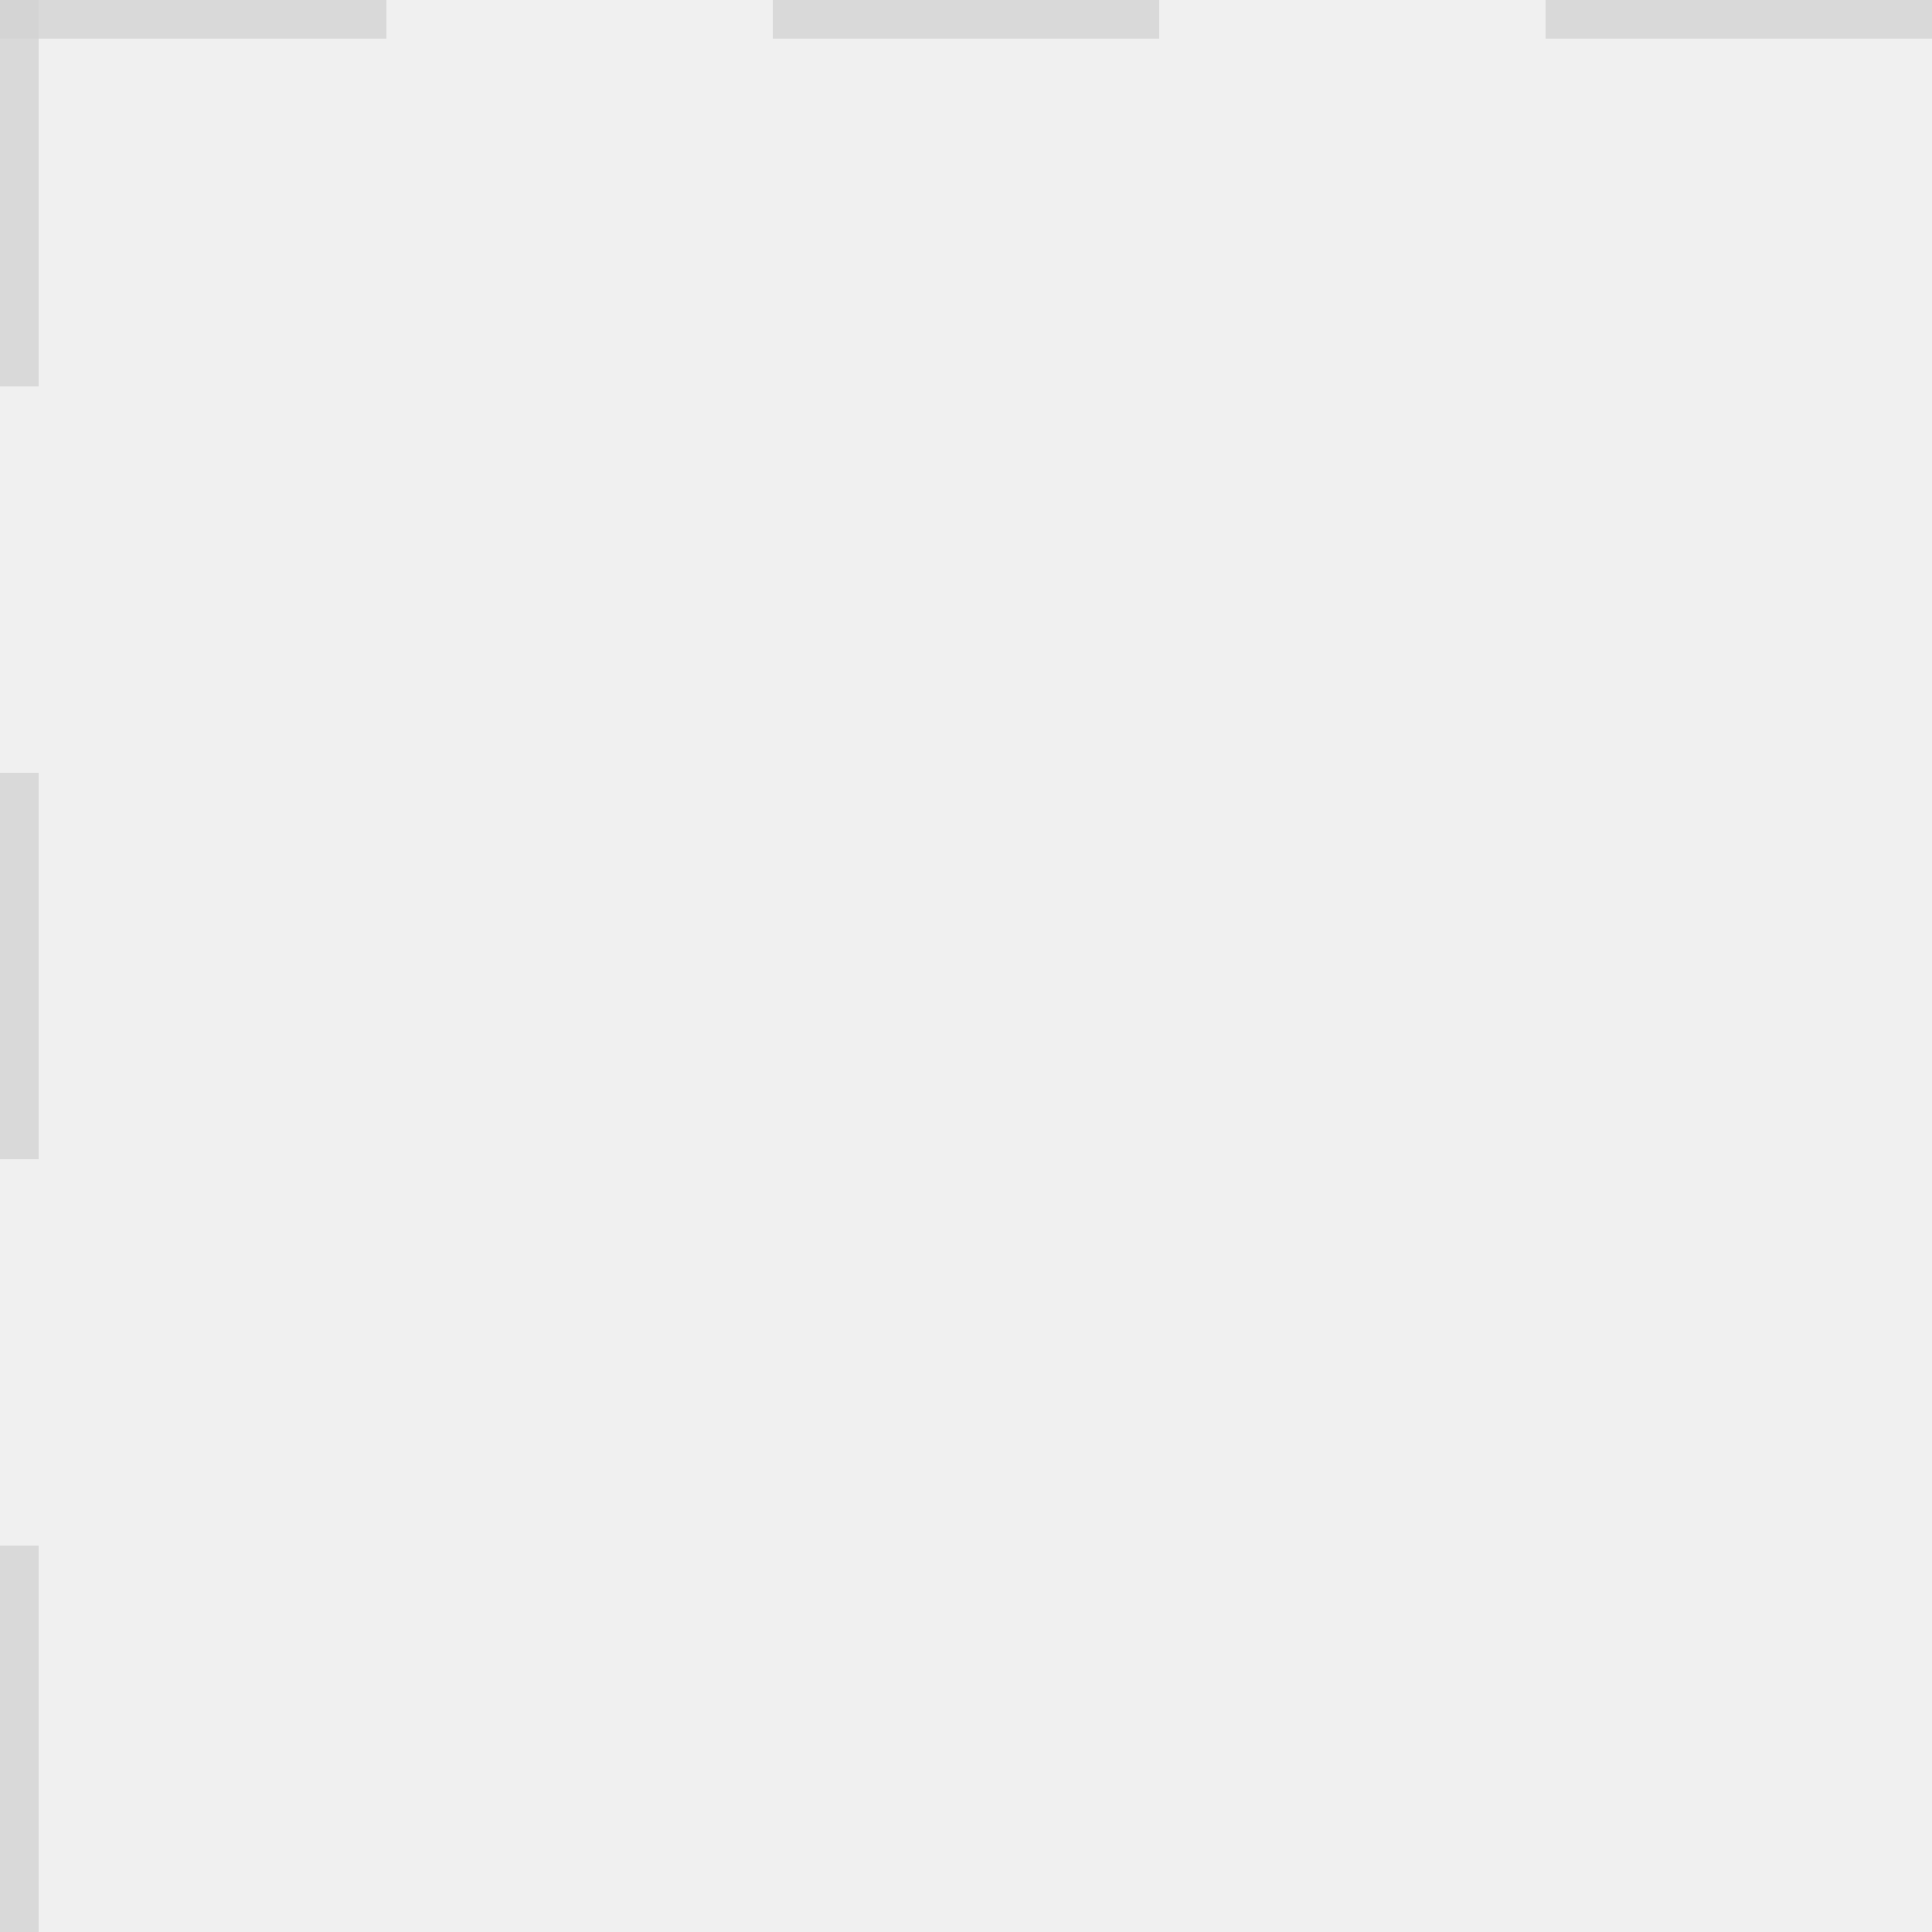
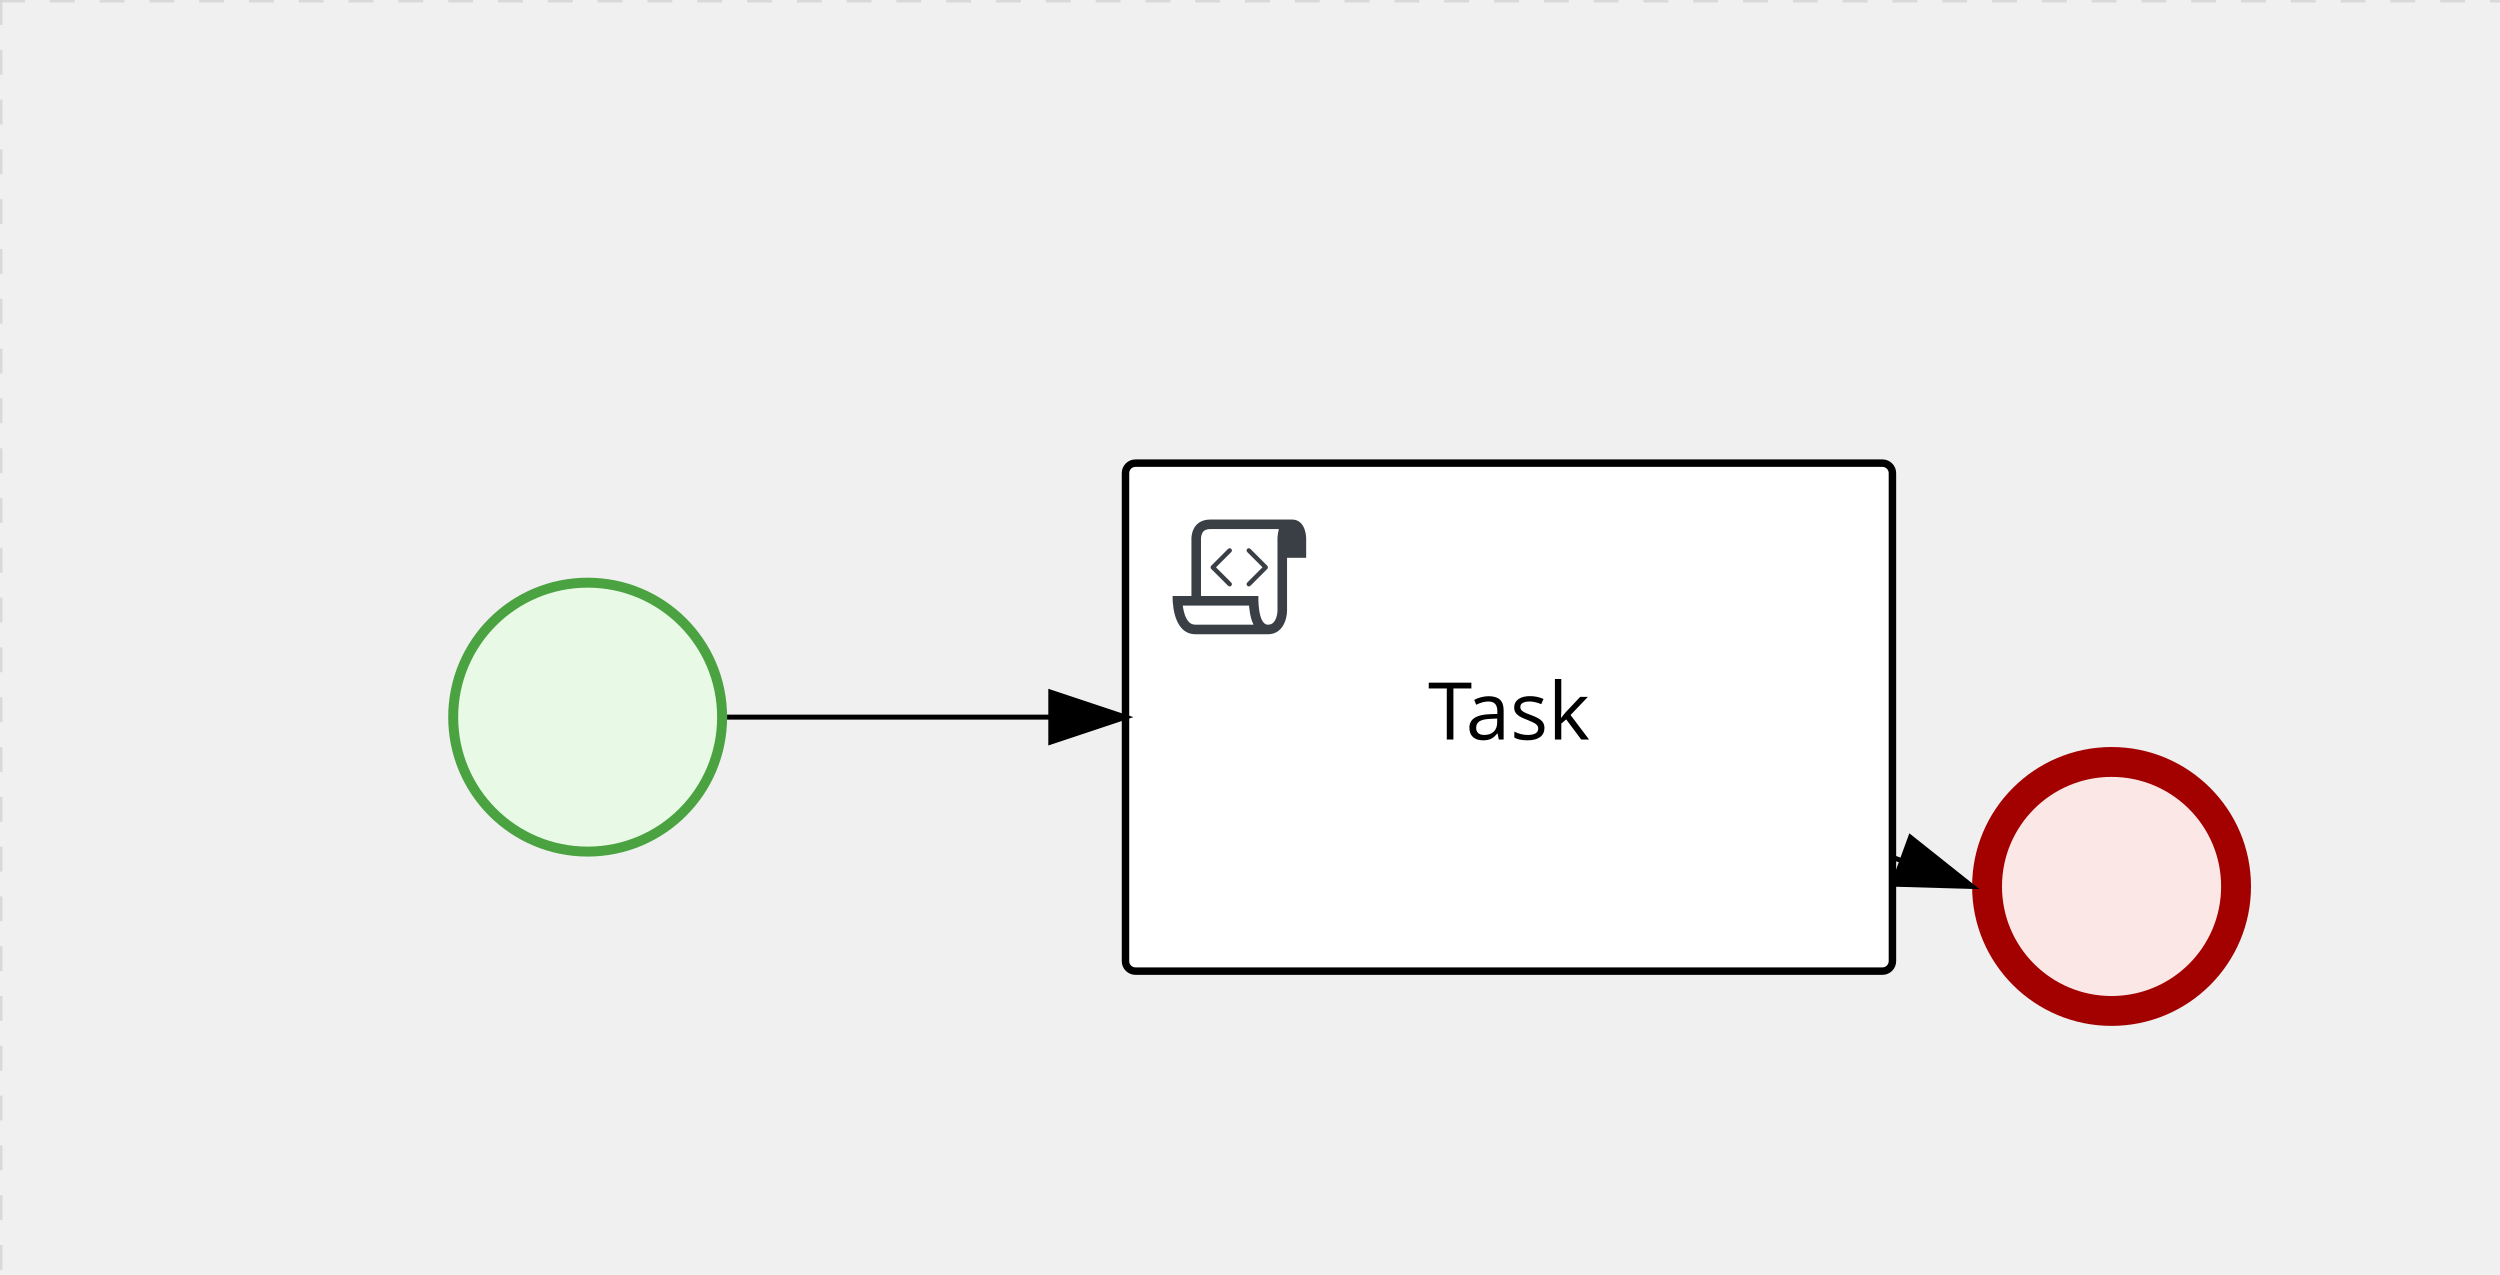
- <svg xmlns="http://www.w3.org/2000/svg" version="1.1" width="25" height="25" viewBox="0 0 25 25">
+ <svg xmlns="http://www.w3.org/2000/svg" version="1.1" width="502" height="256" viewBox="0 0 502 256">
  <defs />
  <g transform="matrix(1,0,0,1,0,0)">
    <g>
      <g>
        <g>
          <path fill="none" stroke="#d3d3d3" paint-order="fill stroke markers" d=" M 0 0 L 1200 0" stroke-miterlimit="10" stroke-opacity="0.8" stroke-dasharray="5" />
        </g>
        <g>
          <path fill="none" stroke="#d3d3d3" paint-order="fill stroke markers" d=" M 0 0 L 0 800" stroke-miterlimit="10" stroke-opacity="0.8" stroke-dasharray="5" />
        </g>
      </g>
+       <g id="_4A098390-7D9F-468E-9A8D-A5F6FE3068AF" bpmn2nodeid="_4A098390-7D9F-468E-9A8D-A5F6FE3068AF" transform="matrix(1,0,0,1,90,116)">
+         <g>
+           <path fill="none" stroke="none" />
+         </g>
+         <g transform="matrix(0.125,0,0,0.125,0,0)">
+           <g transform="matrix(1,0,0,1,0,0)">
+             <path fill="#e8fae6" stroke="none" id="_4A098390-7D9F-468E-9A8D-A5F6FE3068AF?shapeType=BACKGROUND" paint-order="stroke fill markers" d=" M 0 0 M 444 224 C 444 263.9 434.2 300.8 414.4 334.5 C 394.7 368.2 368 394.9 334.4 414.5 C 300.8 434.1 263.9 444 224 444 C 184.1 444 147.2 434.2 113.5 414.4 C 79.8 394.7 53.1 368 33.5 334.4 C 13.9 300.8 4 263.9 4 224 C 4 184.1 13.8 147.2 33.6 113.5 C 53.4 79.8 80.1 53.1 113.6 33.5 C 147.1 13.9 184.1 4 224 4 C 263.9 4 300.8 13.8 334.5 33.6 C 368.2 53.4 394.9 80.1 414.5 113.6 C 434.1 147.1 444 184.1 444 224 Z" />
+           </g>
+           <g>
+             <g transform="matrix(1,0,0,1,0,0)">
+               <g transform="matrix(1,0,0,1,0,0)">
+                 <path fill="rgb(74,162,65)" stroke="none" id="_4A098390-7D9F-468E-9A8D-A5F6FE3068AF?shapeType=BORDER&amp;renderType=FILL" paint-order="stroke fill markers" d=" M 0 0 M 224 0 C 100.3 0 0 100.3 0 224 C 0 347.7 100.3 448 224 448 C 347.7 448 448 347.7 448 224 C 448 100.3 347.7 0 224 0 Z M 0 0 M 224 432 C 109.1 432 16 338.9 16 224 C 16 109.1 109.1 16 224 16 C 338.9 16 432 109.1 432 224 C 432 338.9 338.9 432 224 432 Z" />
+               </g>
+             </g>
+           </g>
+         </g>
+         <g transform="matrix(1,0,0,1,28,61)" />
+       </g>
+       <g transform="matrix(1,0,0,1,90,116)" />
+       <g id="_08EBDF3D-56A3-4F42-BB75-BC3CAC9AEF41" bpmn2nodeid="_08EBDF3D-56A3-4F42-BB75-BC3CAC9AEF41" transform="matrix(1,0,0,1,396,150)">
+         <g>
+           <path fill="none" stroke="none" />
+         </g>
+         <g transform="matrix(0.125,0,0,0.125,0,0)">
+           <g transform="matrix(1,0,0,1,0,0)">
+             <path fill="#fce7e7" stroke="none" id="_08EBDF3D-56A3-4F42-BB75-BC3CAC9AEF41?shapeType=BACKGROUND" paint-order="stroke fill markers" d=" M 0 0 M 444 224 C 444 263.9 434.2 300.8 414.4 334.5 C 394.7 368.2 368 394.9 334.4 414.5 C 300.8 434.1 263.9 444 224 444 C 184.1 444 147.2 434.2 113.5 414.4 C 79.8 394.7 53.1 368 33.5 334.4 C 13.9 300.8 4 263.9 4 224 C 4 184.1 13.8 147.2 33.6 113.5 C 53.4 79.8 80.1 53.1 113.6 33.5 C 147.1 13.9 184.1 4 224 4 C 263.9 4 300.8 13.8 334.5 33.6 C 368.2 53.4 394.9 80.1 414.5 113.6 C 434.1 147.1 444 184.1 444 224 Z" />
+           </g>
+           <g>
+             <g transform="matrix(1,0,0,1,0,0)">
+               <g transform="matrix(1,0,0,1,0,0)">
+                 <path fill="rgb(163,0,0)" stroke="none" id="_08EBDF3D-56A3-4F42-BB75-BC3CAC9AEF41?shapeType=BORDER&amp;renderType=FILL" paint-order="stroke fill markers" d=" M 0 0 M 224 0 C 100.3 0 0 100.3 0 224 C 0 347.7 100.3 448 224 448 C 347.7 448 448 347.7 448 224 C 448 100.3 347.7 0 224 0 Z M 0 0 M 224 400 C 126.8 400 48 321.2 48 224 C 48 126.8 126.8 48 224 48 C 321.2 48 400 126.8 400 224 C 400 321.2 321.2 400 224 400 Z" />
+               </g>
+             </g>
+           </g>
+         </g>
+         <g transform="matrix(1,0,0,1,28,61)" />
+       </g>
+       <g transform="matrix(1,0,0,1,396,150)" />
+       <g id="_2F00FB87-E6BA-4EDE-9952-AA3BBB0C951F" bpmn2nodeid="_2F00FB87-E6BA-4EDE-9952-AA3BBB0C951F" transform="matrix(1,0,0,1,226,93)">
+         <g>
+           <path fill="none" stroke="none" />
+         </g>
+         <g transform="matrix(1,0,0,1,0,0)">
+           <path fill="#ffffff" stroke="none" id="_2F00FB87-E6BA-4EDE-9952-AA3BBB0C951F?shapeType=BACKGROUND" paint-order="stroke fill markers" d=" M 2 0 L 152 0 L 152 0 A 2 2 0 0 1 154 2 L 154 100 L 154 100 A 2 2 0 0 1 152 102 L 2 102 L 2 102 A 2 2 0 0 1 0 100 L 0 2 L 0 2 A 2 2 0 0 1 2 0 Z" />
+         </g>
+         <g transform="matrix(1,0,0,1,0,0)">
+           <path fill="none" stroke="rgb(0,0,0)" id="_2F00FB87-E6BA-4EDE-9952-AA3BBB0C951F?shapeType=BORDER&amp;renderType=STROKE" paint-order="fill stroke markers" d=" M 2 0 L 152 0 L 152 0 A 2 2 0 0 1 154 2 L 154 100 L 154 100 A 2 2 0 0 1 152 102 L 2 102 L 2 102 A 2 2 0 0 1 0 100 L 0 2 L 0 2 A 2 2 0 0 1 2 0 Z" stroke-miterlimit="10" stroke-width="1.5" stroke-dasharray="" />
+         </g>
+         <g>
+           <g transform="matrix(0.06,0,0,0.06,9.4,9.4)">
+             <g transform="matrix(1,0,0,1,0,0)">
+               <path fill="#393f44" stroke="none" id="_2F00FB87-E6BA-4EDE-9952-AA3BBB0C951F_task__aSED__Uvb0" paint-order="stroke fill markers" d=" M 0 0 M 197.3 130.2 C 194.4 127.3 189.6 127.3 186.7 130.2 L 130.2 186.7 C 127.3 189.6 127.3 194.4 130.2 197.3 L 186.7 253.8 C 188.1 255.3 190.1 256 192 256 C 193.9 256 195.9 255.3 197.3 253.7 C 200.2 250.8 200.2 246 197.3 243.1 L 146.2 192 L 197.3 140.8 C 200.2 137.9 200.2 133.1 197.3 130.2 Z" />
+             </g>
+             <g transform="matrix(1,0,0,1,0,0)">
+               <path fill="#393f44" stroke="none" id="_2F00FB87-E6BA-4EDE-9952-AA3BBB0C951F_task__aSED__LwQ9" paint-order="stroke fill markers" d=" M 0 0 M 261.3 130.2 C 258.4 127.3 253.6 127.3 250.7 130.2 C 247.8 133.1 247.8 137.9 250.7 140.8 L 301.8 191.9 L 250.7 243 C 247.8 245.9 247.8 250.7 250.7 253.6 C 252.1 255.3 254.1 256 256 256 C 257.9 256 259.9 255.3 261.3 253.8 L 317.8 197.3 C 320.7 194.4 320.7 189.6 317.8 186.7 L 261.3 130.2 Z" />
+             </g>
+             <g transform="matrix(1,0,0,1,0,0)">
+               <path fill="#393f44" stroke="none" id="_2F00FB87-E6BA-4EDE-9952-AA3BBB0C951F_task__aSED__C8ql" paint-order="stroke fill markers" d=" M 0 0 M 400 32 C 400 32 152.8 32 128 32 C 62 32 64 96 64 96 L 64 288 L 1 288 C 1 288 -4 416 78 416 L 320 416 C 368 416 384 368 384 336 C 384 314.2 384 224.4 384 160 L 448 160 L 448 96 C 448 96 449 32 400 32 Z M 0 0 M 78 383.9 C 68.5 383.9 61.6 381.1 55.5 374.9 C 43.4 362.4 37.5 339.6 34.9 320 L 256.9 320 C 257.1 322.7 257.3 325.4 257.6 328.2 C 260 351.6 264.7 370.1 271.9 383.9 L 78 383.9 L 78 383.9 Z M 0 0 M 352 336 C 352 345.9 349.6 360.3 342.9 371 C 337.2 380.1 330.4 384 320 384 C 285 384 288 288 288 288 L 96 288 L 96 96 L 96 95.9 L 96 95.1 C 96 90.6 97.6 78.3 104.7 71.2 C 106.5 69.4 111.9 64 128 64 L 356.5 64 C 354.4 72.8 352.8 81.8 352.2 89.9 C 352.2 90.5 352.1 91.1 352.1 91.7 C 352.1 92 352.1 92.3 352.1 92.6 C 352 94.8 352 96 352 96 L 352 160 L 352 336 Z" />
+             </g>
+           </g>
+         </g>
+         <g transform="matrix(1,0,0,1,60.75,43.5)">
+           <text fill="#000000" stroke="none" font-family="Open Sans" font-size="12pt" font-style="normal" font-weight="normal" text-decoration="normal" x="16.25" y="12" text-anchor="middle" dominant-baseline="alphabetic">Task</text>
+         </g>
+       </g>
+       <g id="_C1B95E50-009F-4C36-9BBB-B60667E3B288" bpmn2nodeid="_C1B95E50-009F-4C36-9BBB-B60667E3B288">
+         <g>
+           <path fill="none" stroke="#000000" paint-order="fill stroke markers" d=" M 146 144 L 211 144" stroke-miterlimit="10" stroke-dasharray="" />
+         </g>
+         <g transform="matrix(1,0,0,1,146,144)" />
+         <g transform="matrix(6.123233995736766e-17,1,-1,6.123233995736766e-17,226,139)">
+           <path fill="#000000" stroke="#000000" paint-order="fill stroke markers" d=" M 10 15 L 0 15 L 5 0 Z" stroke-miterlimit="10" stroke-dasharray="" />
+         </g>
+         <g transform="matrix(1,0,0,1,146,134)" />
+       </g>
+       <g id="_DA23D13E-49B0-4548-A064-88D66ABB5D14" bpmn2nodeid="_DA23D13E-49B0-4548-A064-88D66ABB5D14">
+         <g>
+           <path fill="none" stroke="rgb(0,0,0)" paint-order="fill stroke markers" d=" M 380 172.151 L 381.912 172.85" stroke-miterlimit="10" stroke-dasharray="" />
+         </g>
+         <g transform="matrix(1,0,0,1,380,172.1505)" />
+         <g transform="matrix(-0.3433643,0.9392023,-0.9392023,-0.3433643,397.7168,173.304)">
+           <path fill="rgb(0,0,0)" stroke="rgb(0,0,0)" paint-order="fill stroke markers" d=" M 10 15 L 0 15 L 5 0 Z" stroke-miterlimit="10" stroke-dasharray="" />
+         </g>
+         <g transform="matrix(1,0,0,1,383.4336,165.6832)" />
+       </g>
+       <g transform="matrix(1,0,0,1,226,93)" />
    </g>
  </g>
</svg>
